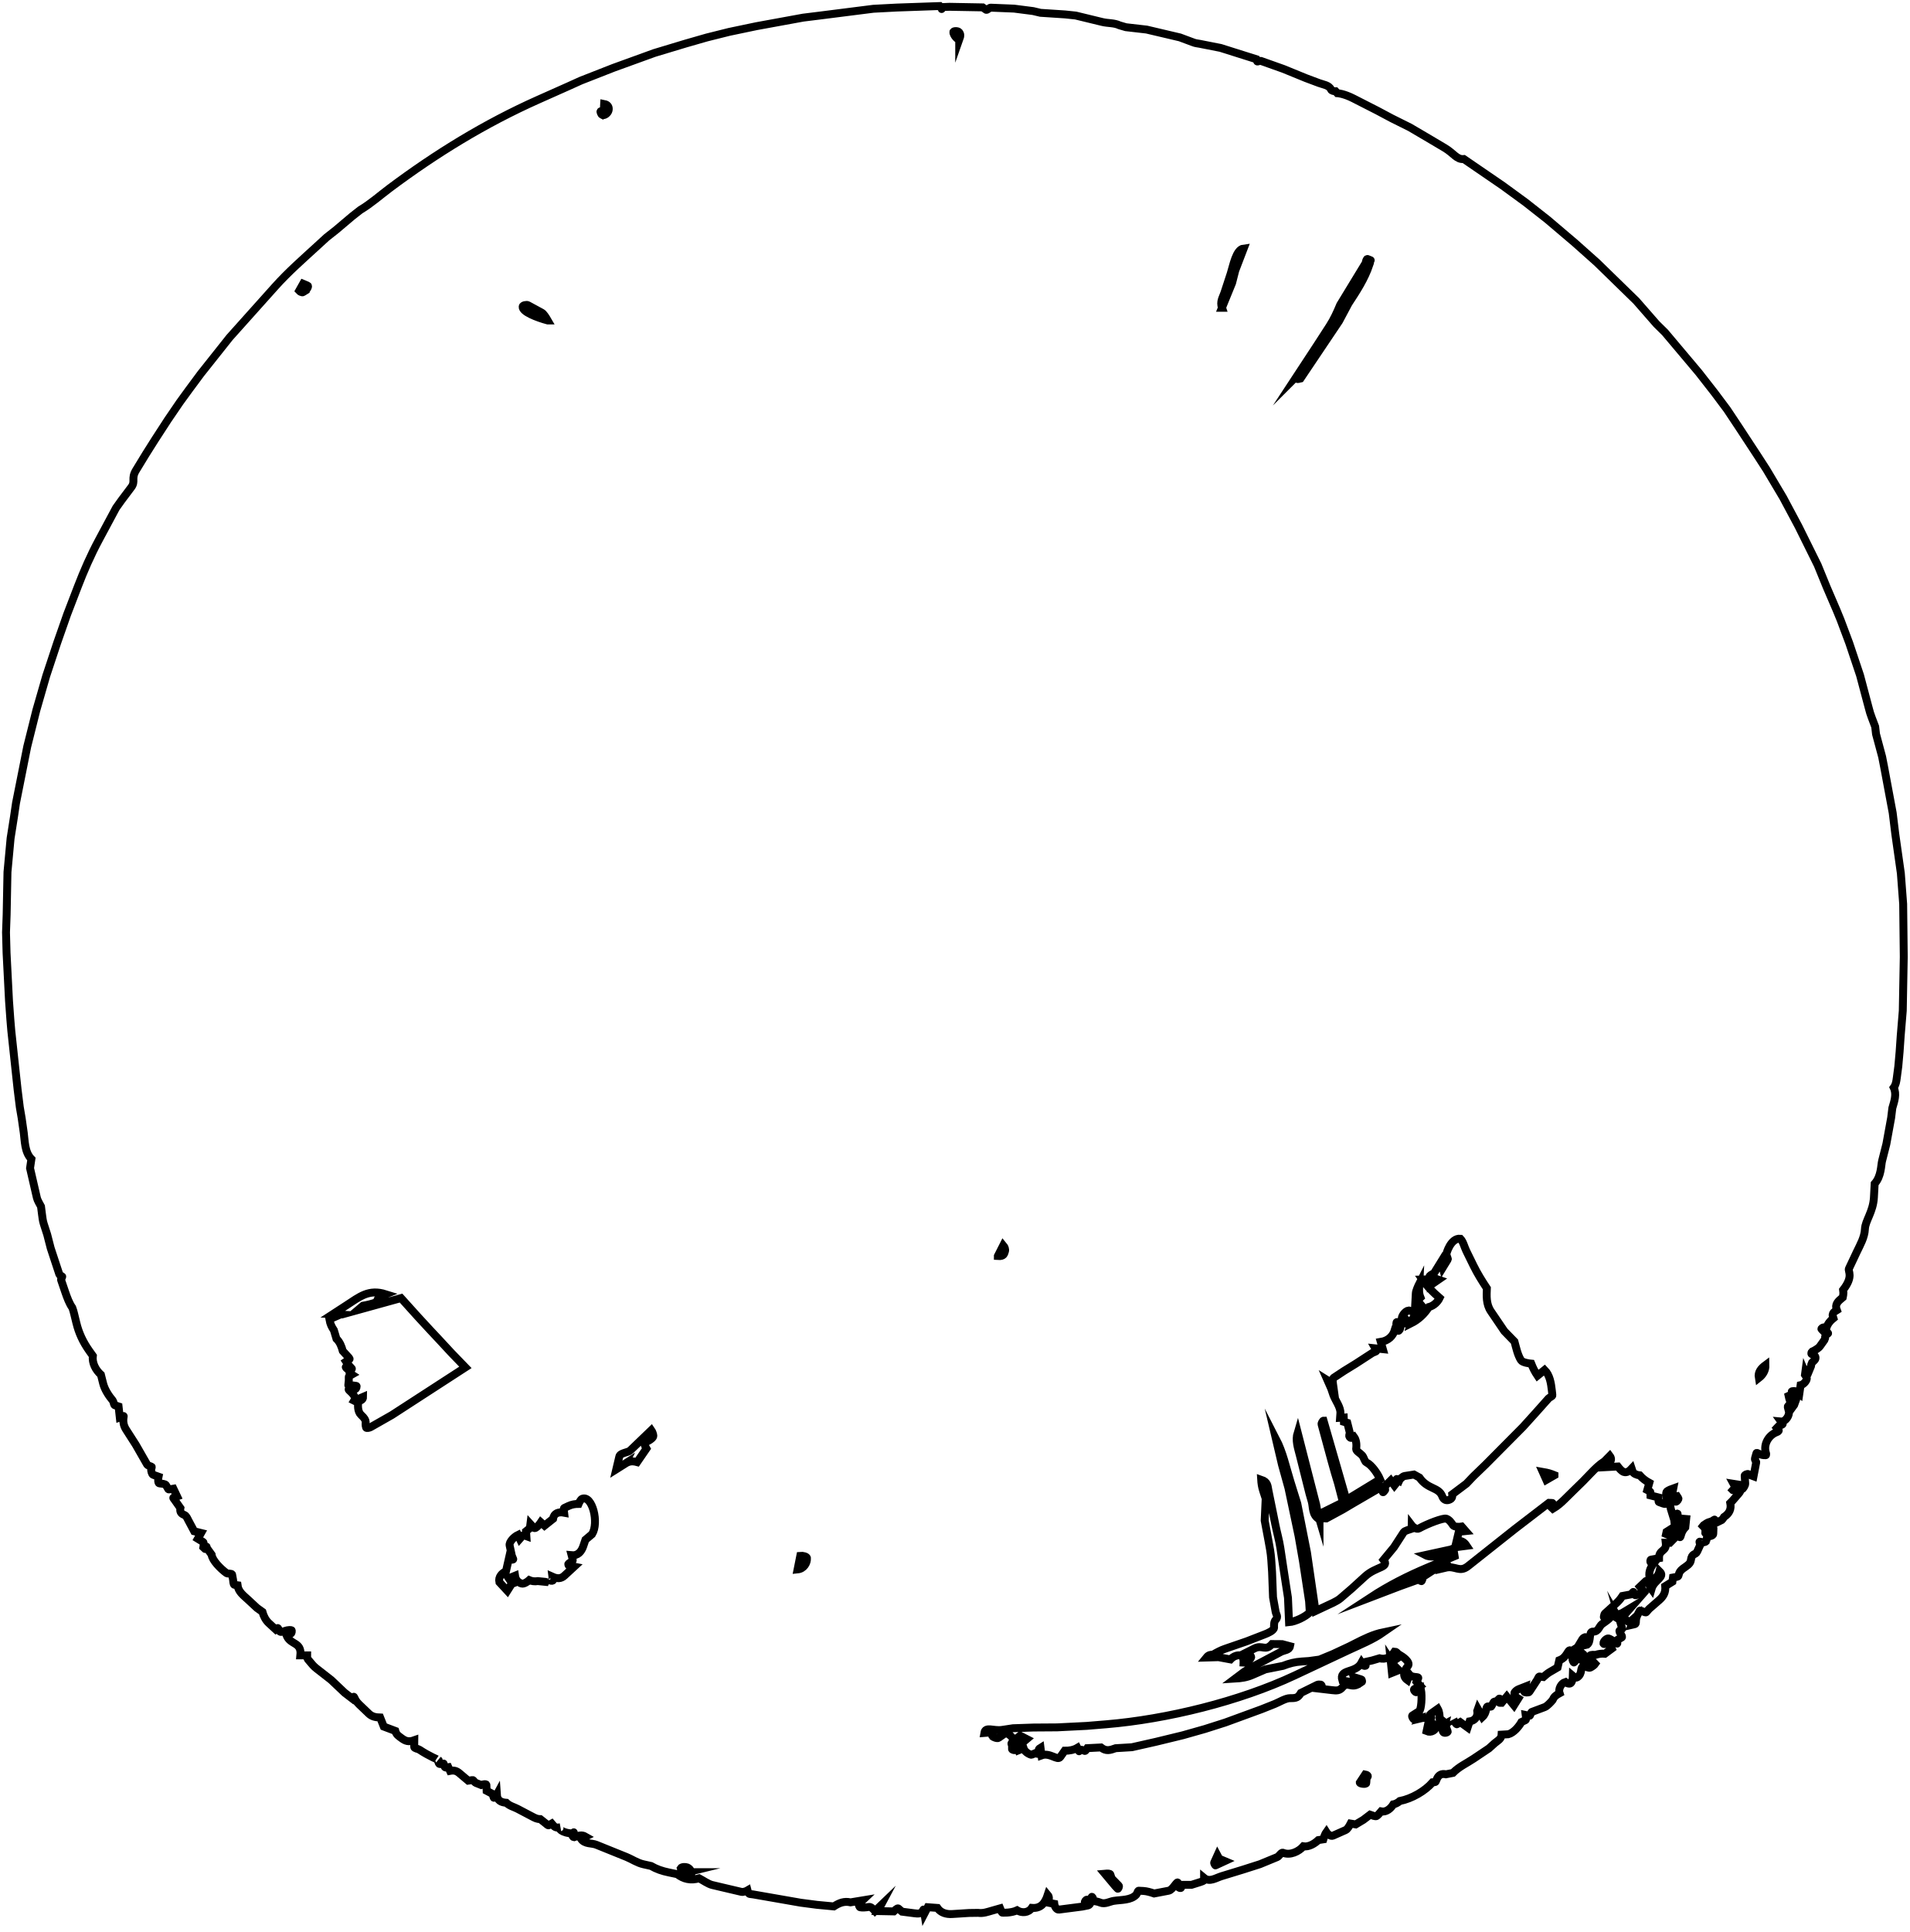
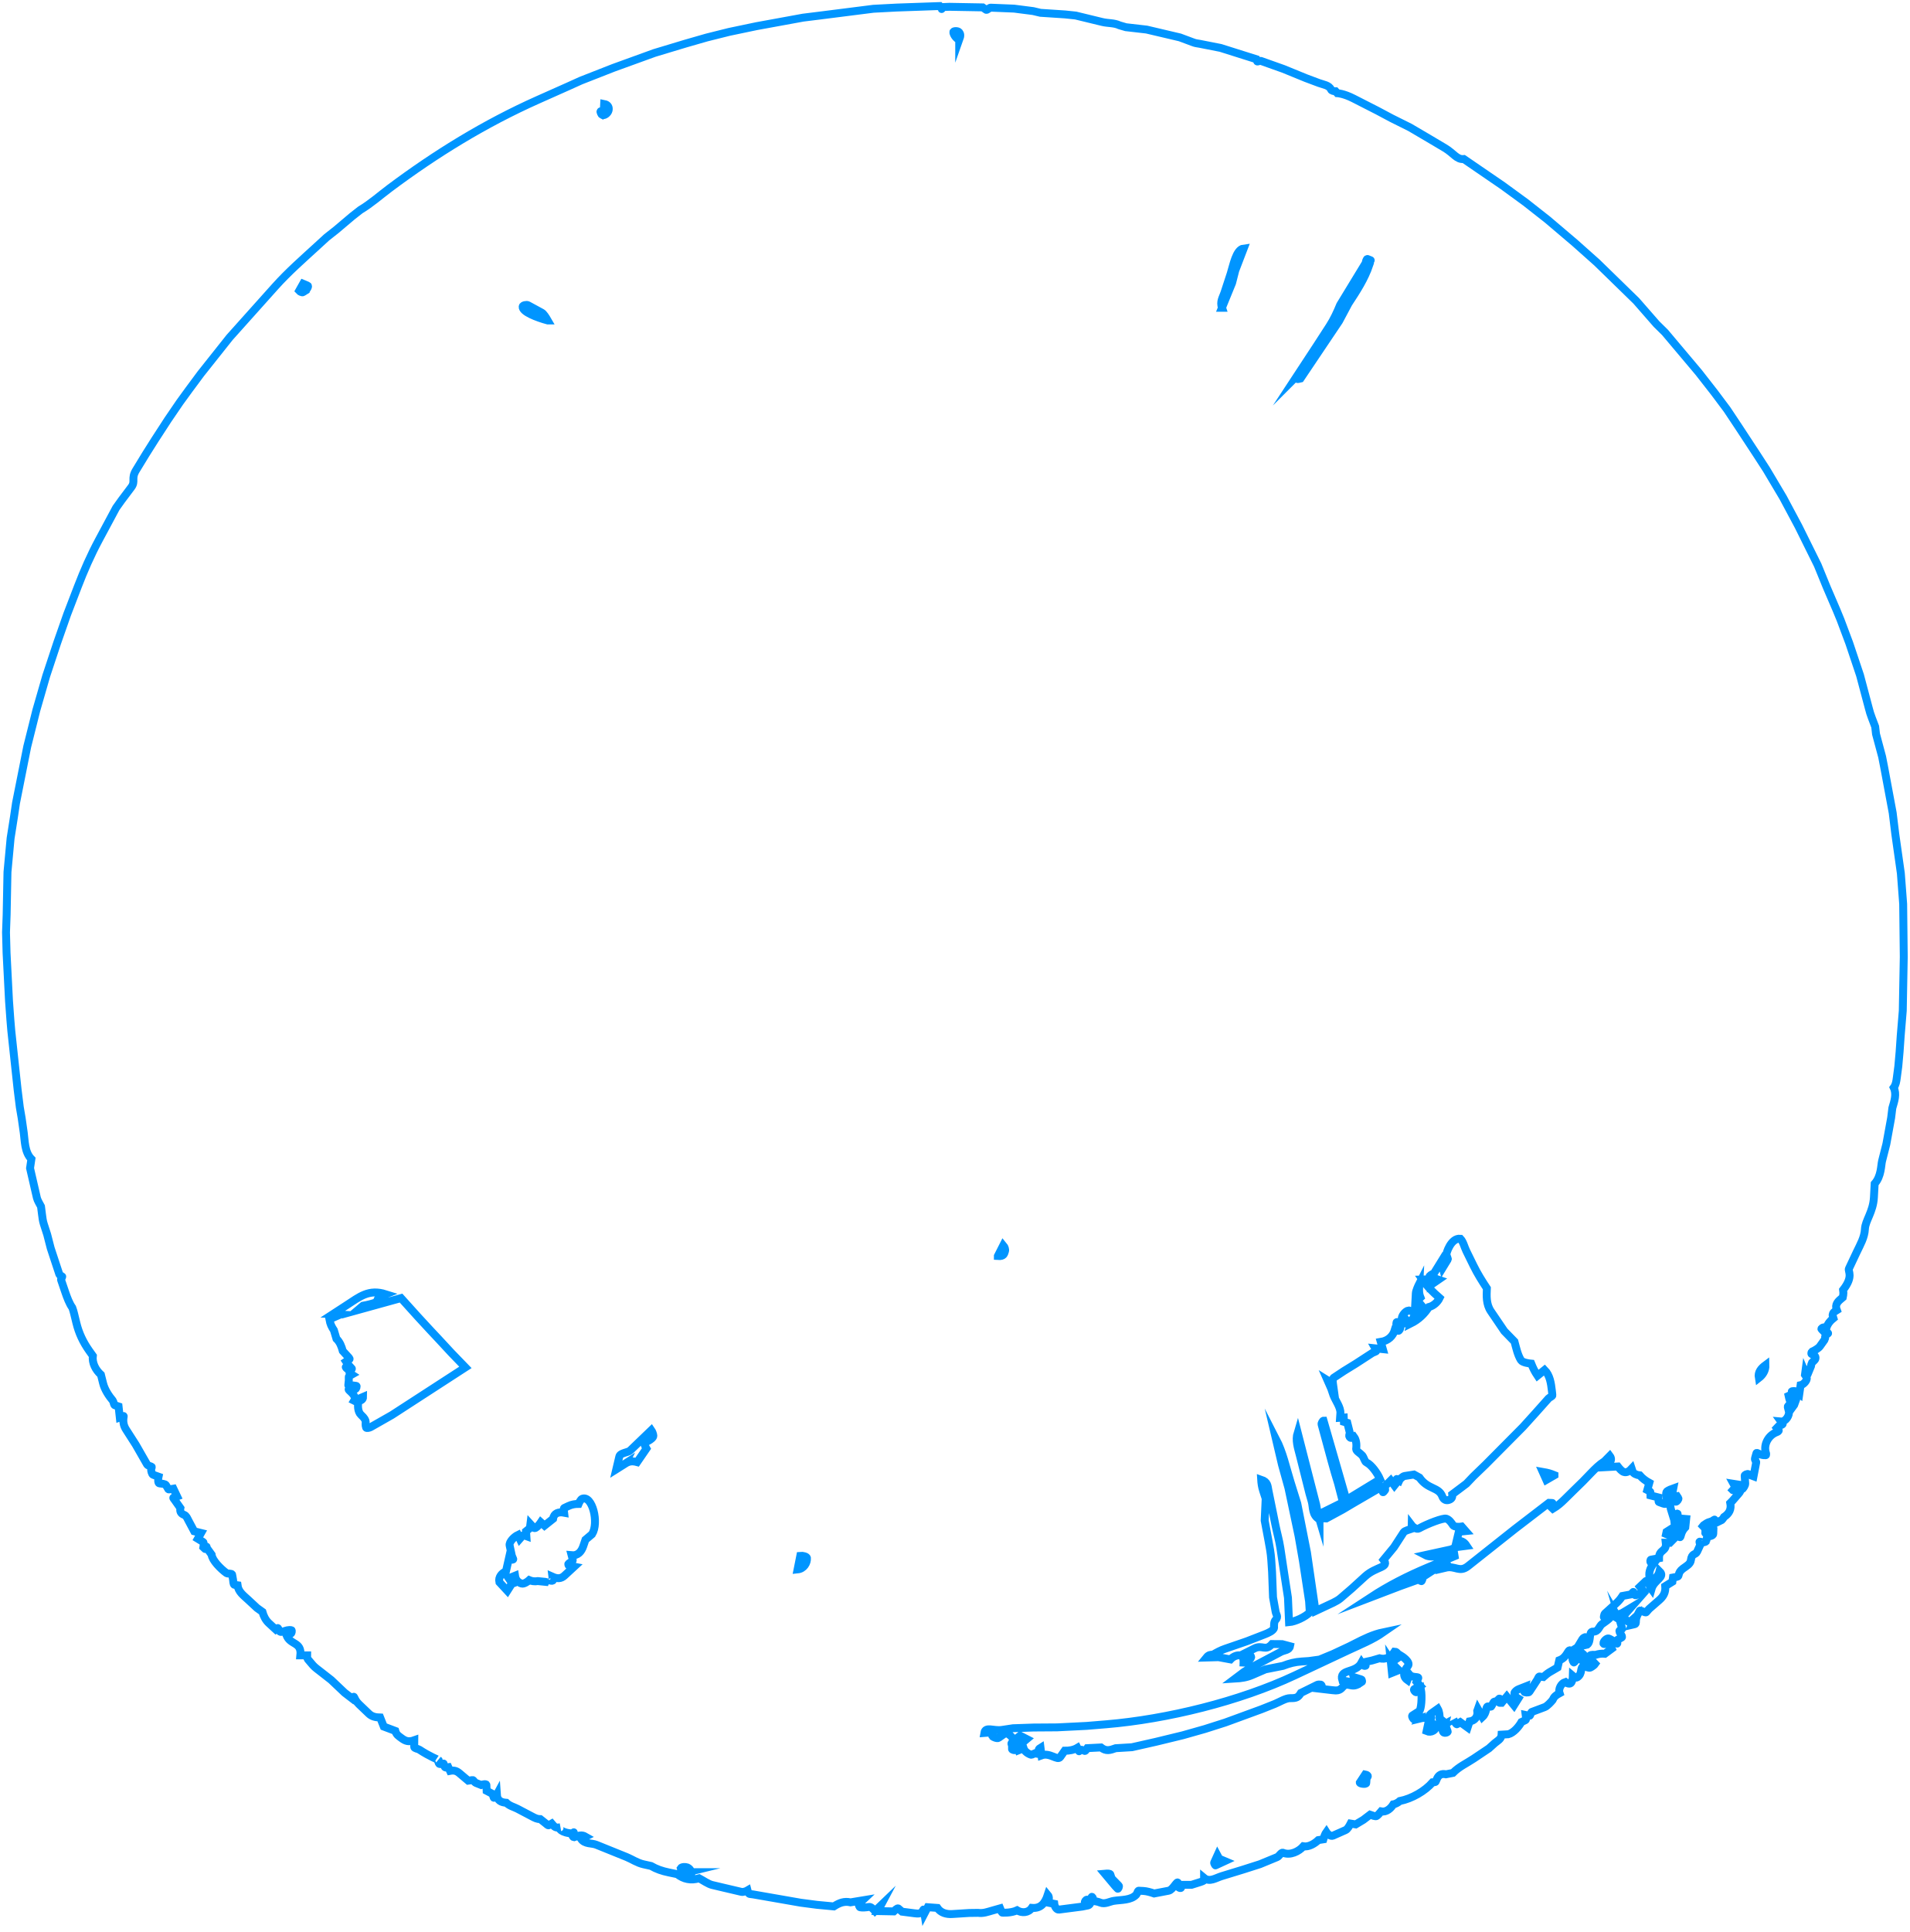
<svg xmlns="http://www.w3.org/2000/svg" id="Layer_1" data-name="Layer 1" viewBox="0 0 483.05 488.59">
  <defs>
    <style>
      .cls-1 {
        fill: none;
-         stroke: #000;
+         stroke: #0095ff;
        stroke-miterlimit: 10;
        stroke-width: 2px;
      }
    </style>
  </defs>
  <path class="cls-1" d="M409.77,409.96l.55,1.9c.04.14-.46.37-.59.44-.52.31.94,1.55.45,1.82l-1.11.61c-.11.06.16,1.08-.07.92l-.69-.48c-.39-.28-1.05-.7-1.43-.81-.43-.13-1.38.73-1.3,1.27.05.32.91.07,1.32-.31l.77,1.62-1.73,1.28c-.77-.08-1.58.03-2.34.28-.35,0-1.19-.07-1.42.17s-.28.92-.29,1.43l.77-.03c.19,0,.35.21.84.72-.11.17-.82.74-1.22.92s-.9-.11-1.7-.42c-1.07.57-.16,1.89-1.65,2.91-.29.2-.82-.14-1.09-.37-.02.71-.12,1.25-.39,1.68-.31.49-1.05.24-1.51-.14-1.09.34-1.82,1.78-1.46,2.83-.94.51-1.4.88-1.78,1.75-.37.46-1.37,1.54-1.96,1.76l-3.31,1.24c-.19.08-.34,1-.55.96l-.97-.2c.05.38.22,1.17-.05,1.3l-1.02.48c-.64,1.15-1.98,2.74-3.32,3.09l-1.7.1c-.05,1.15-1.12,1.6-1.75,2.16l-1.45,1.31-3.86,2.59c-1.81,1.21-3.72,2.04-5.26,3.62l-1.77.35c-1.03-.24-1.81.11-2.26,1.11l-.33.75c-.09.19-.62.14-.76.15-1.94,2.23-5.26,4.15-8.31,4.75-.4.37-1.13.77-1.65.85-.62,1.01-1.74,2.03-3.07,1.77-.38.45-.81.94-1.12,1.16s-1.18-.17-1.67-.33l-1.71,1.3-1.93,1.16-1.3-.21c-.35.68-.81,1.44-1.26,1.64l-3.2,1.42c-.5.22-1.28-.29-1.67-.91-.26.36-.54,1.06-.76,1.83l-1.27.2c-.93.9-2.44,1.8-3.78,1.57-1.13,1.3-3.34,2.39-5.19,1.62-.38-.16-1,.93-1.4,1.09l-4.39,1.81-4.29,1.37-5.42,1.66c-1.41.43-3.05,1.6-4.43.45v.53c.01.2-.7.43-.92.5l-2.26.71h-2.49s-.15.73-.15.73c-.04.19-.59.05-.62-.15l-.16-1.02c-.13-.83-1.26,1.72-2.36,1.93l-3.67.7c-.85-.29-1.85-.59-2.72-.64l-1.19-.06c-.25-.01-.36.72-.56.94-1.35,1.53-3.85,1.32-5.77,1.63-1.03.17-2.21.92-3.38.44-.63-.26-1.25-.36-1.95-.42l.11-.58c.03-.13-.25-.56-.32-.45l-.48.81-.75-.1c-.21-.03-.66.55-.48.66l.69.42.57-.05c.12-.01-.3.38-.41.4l-1.52.31-5.95.77c-.51.07-1.07-.75-1.15-1.46l-1.6-.31c.23-.59.42-1.42-.05-1.97-.69,2.12-1.76,3.51-4.03,3.3-.87,1.3-2.57,1.34-3.73.62-1.53.72-3.83.63-3.86.55l-.43-1.05-1.91.54c-1.37.38-2.29.77-3.68.6l-2.26.03-4.28.27c-1.49.09-2.89-.31-3.74-1.55l-2.44-.18-.84,1.61-.16-1c-.02-.13-.16.06-.27.3-.39.81-1.2.74-2.13.62l-3.09-.4-.95-.81c-.24-.2-.87.49-1.14.74l-4.06-.08.73-1.37-1.42,1.36c-.54-.61-1.08-1.12-1.52-1.04-.72.13-1.77.21-2.25.09-.17-.04-.46-.73-.33-.86l.94-.89-3.03.5c-1.63-.35-2.8.11-4.24,1.03l-4.25-.4-4.13-.54-11.98-2.09-.93-.12c-.27-.04-.49-.73-.53-.89-.35.21-1.13.46-1.55.36l-4.69-1.1-2.71-.64c-.97-.23-2.33-1.18-3.29-1.69-2.08.62-3.92.24-5.54-1.04l-2.16-.45c-1.66-.34-3.08-.83-4.47-1.63l-1.89-.42c-1.62-.36-2.89-1.27-4.28-1.84l-7.67-3.1c-1.19-.48-2.87-.1-3.87-1.48l1.14-.57c-.9-.52-1.62-.33-2.93.14-.25-.03-.57-.56-.34-.63.26-.52.45-.91.14-.31-3.04-.09-3.92-1.45-3.21-1.58-1.19.21-1.41.04-2.22-.93l-.75.43c-.17.1-.55-.31-.73-.45l-1.39-1.1c-.82-.01-1.32-.27-2.11-.69l-3.67-1.93c-.91-.48-1.97-.68-2.82-1.52-1.26-.09-2.3-.51-2.4-2.06l-.33.61c-.06.11-.41.27-.45.15l-.32-.95-1.48-.78-.06-1.48c-.01-.35-.98-.13-1.34.01l-1.4-.56c-.23-.09-.52-.71-.75-.68l-1.11.15-2.24-1.89c-.72-.61-1.38-.78-2.36-.59l-.43-.93-.62.09c-.45.06-.5-1.08-.61-1.04l-.53.16c-.11.03-.57,0-.61-.12l-.15-.42c.03-.18.1-.48.07-.5.03.03-2.31-.9-4.91-2.62-.28-.19-1.27-.31-1.27-.65l.02-1.72c-1.4.5-2.22.25-3.27-.55-.7-.54-1.25-.79-1.53-1.8l-2.92-1.1-.91-2.29c-1.23-.03-2.12-.27-2.84-.95l-2.53-2.42c-1.51-1.44-1-2.54-1.69-1.42l-1.94-1.49-3.38-3.21-2.65-2.07c-.57-.45-1.52-1.13-1.97-1.66l-1.32-1.55c-.12-.15-.19-.68-.18-.95h-1.68c.37-3.52-2.63-2.53-3.54-5.17l-.19-.55c-.03-.09.32-.14.39-.07l.53.52.46-.28c.15-.09.27-.78.09-.81-1.46-.29-2.66.98-3.07.14-.13-.26-.33-.75-.42-.68l-.48.36-1.78-1.64c-.8-.74-1.31-1.8-1.59-2.82l-1.38-.99-2.28-2.12c-1.12-1.04-2.43-1.96-2.64-3.62l-.79-.11c-.27-.04-.3-1.01-.34-1.28l-.24-1.33c-.05-.3-1.15-.16-1.4-.34-1.54-1.12-3.65-3.27-3.78-4.68l-1.37-1.9c.22-.23.09-.1-.36.38.23.22.02.02-.36-.35.04-.23.19-1.18-.06-1.33l-1.34-.82.82-1.46-1.74-.43-1.49-2.79c-.27-.5-.49-1.14-1.04-1.35-.94-.37-1.1-.93-.96-1.73l-1.49-2.11c-.07-.1-.4-.47-.29-.51l.94-.33-.94-1.97c-.21.03-1.14.28-1.25.17l-.63-1.06c-.18-.31-1.03-.36-1.66-.43-.41-.04-.32-1.25-.22-1.7l-1.35-.48c-.35-.12-.53-1.04-.52-1.39.14-.4.24-.61.1-.66-.19-.07-.97-.31-1.09-.51l-2.88-5.03-2.46-3.84c-1.24-1.94-.41-3.5-.64-3.42l-.95.35-.31-2.78-.96-.31c-.23-.07-.31-.93-.47-1.13-1.02-1.2-2.08-2.81-2.47-4.35l-.56-2.23c-1.33-1.2-2.27-2.94-2.05-4.78l-.92-1.29c-1.53-2.16-2.62-4.44-3.25-7.05l-.57-2.34c-.09-.38-.3-1.14-.44-1.48-.77-1.07-1.34-2.62-1.79-3.93l-1.07-3.14c-.05-.14.41-.8.28-.86s-.64-.32-.69-.46l-.97-2.93-1.24-3.76-.88-3.42-.87-2.7c-.25-.77-.34-1.61-.45-2.44l-.25-1.98c-.27-.52-.9-1.53-1.04-2.17l-1.73-7.51.34-2.3c-1.73-1.73-1.65-4.64-1.93-6.64l-.52-3.66-.48-2.82-.55-4.42-.64-5.93-.96-8.96-.24-2.85-.34-4.7-.62-12.15-.14-5.2.16-4.47.21-10.78.79-8.54.86-5.46.51-3.46,2.84-14.27,2.3-9.19,2.51-8.71,2.79-8.42,2.5-7.13,2.69-7c1.55-4.04,3.27-7.96,5.31-11.77l4.37-8.15,1.4-1.96,2.45-3.26c1.14-1.51-.11-2.16,1.19-4.29l2.5-4.1,2.26-3.58,3.33-5.13,3.01-4.41,2.23-3.07,3.07-4.14,7.29-9.18,11.47-12.81c3.38-3.78,7.04-6.95,10.77-10.38l2.28-2.09,2.42-1.91,4.07-3.44,2.03-1.59c2.77-1.67,4.85-3.56,7.42-5.49,11.72-8.77,24.19-16.43,37.55-22.38l7.81-3.48,3.03-1.37,8.24-3.23,10.34-3.75,7.86-2.37,5.36-1.54,5.68-1.42,6.92-1.45,11.81-2.16,4.27-.53,13.49-1.71,5.92-.31,10.86-.38.45.54c.04.05.06.6,0-.27l2.02-.08,8.41.15.87.61c.21.15.84-.55,1.13-.54l5.93.24,4.82.62,1.86.44,6.23.41,2.68.28,6.71,1.63c1.48.36,3,.19,4.38.85l1.61.47,5.24.6,8.42,1.98,3.38,1.26c.66.25.93.22,1.63.36l5.28,1.04,9.03,2.85.23.56c.05.12.69-.21.84-.16l5.79,2.06,5.7,2.33,3.34,1.25c1.04.39,2.54.53,2.99,1.63.13.32.74.44,1.16.44l.43.48s1.61.07,4.11,1.35l6.04,3.08,3.62,1.93,4.6,2.29,4.7,2.76,4.08,2.42c2.34,1.38,3.06,3.02,4.86,2.83l9.84,6.74,5.78,4.22,5.57,4.38,6.9,5.86,5.6,4.99,9.93,9.68,5.12,5.86,2.15,2.12,8.53,10.13,3.95,5.06,3.21,4.29,3,4.51,4.67,7.12,2.31,3.57,4.19,7.05,3.9,7.3,4.86,9.81,2.29,5.61,2.47,5.75,1.02,2.48,2.2,5.87,2.73,8.15,2.22,8.34c.26.99.39,1.45.75,2.39l.86,2.27.21,1.85,1.55,5.77.52,2.66,2.15,11.52.65,5.31,1.41,9.94.59,7.79.15,13.38-.25,13.62-.52,6.3-.28,4.05-.33,3.72-.38,2.88c-.12.93-.25,1.79-.78,2.49.77,1.63.18,3.38-.35,5.17l-.3,2.46-1.21,6.64-1.08,4.25c-.29,1.14-.18,3.87-1.88,5.78l-.19,3.48c-.2,3.66-2.17,5.83-2.27,7.97s-1.18,3.96-2.07,5.83l-1.98,4.2c-.31.67,1.26,1.91-1.48,5.39l.08.72-.05.6-.11.56c-1.2.99-2.09,1.73-1.5,3.24l-.55.35c-.36.23-.6.7-.48,1.11l.17.56c-.87.7-1.44,1.43-1.78,2.45l-.63-.13c-.19-.04-.75.3-.61.45l.6.61s.55.05.63.07c.14.03.54.34.42.42l-.65.44s-.08.28-.08.33v.4s-.08.34-.11.38l-.26.36-.96,1.35c-.35.48-1.41,1.1-1.99,1.34-.13.11-.25.5-.11.58l.76.44c.28.16.35.78,0,1.12l-.36.35-.3.3s-.14.3-.15.36l-.1.53-.65,1.57-.24.59c-.05.13-.23.25-.29.12l-.27-.63-.07.53c.1.15.42.58.44.65.23.67-.76,1.81-1.55,1.97l-.09.62-.24,1.64-.48-.34-.39-.34c-.16-.14-1.08-.14-1.04.05l.2,1.07-.71-.13-.27.13.16.72.09.27.46-.23.39-.19.42-.21.35-.46c.05.43.11.79.08.87l-.55,1.51-.27.37-.42-.62-.59.24c-.12.14-.36.42-.35.48l.29,1.16c.23.92-.78,2.68-1.98,2.57l.41.57c.1.15-.36.39-.82.42-.02-.02-.29.27-.65.65l.46.56c.13.16-.28.45-.55.51-2.03.78-3.3,3.05-2.72,5.1.1.2.18.7,0,.71-1.48.1-2.26-.86-2.36-.49l-.36,1.28c-.12.41.35.86.31,1.02l-.68,3.53-.72-.27-.54-.27c-.34-.17-.99.18-.98.38l.14,1.99c.03.44-.58,1.41-.79,1.4l-.36-.66-.23-.42-1.58-.25.3.55c.19.35.23.27-.08.62l-.39.43c.06.06.35.34.36.34l.7-.21.83-.25c.14-.04-.02.48-.11.6l-.32.41-1.59,1.83-.3.3-.22.22c.31,1.6-.26,2.68-1.6,3.56l-.25.4-.33.36-1.56.77c-.15-.52-.19-.94-.27-.88l-.6.39-.49.17-.47.15-.41.21-.38.25-.38.26-.17.21.37.38s.22.38.22.44l.04.91c-.19.07.31.12.39-.03l.36-.66c.05-.09-.24-.6-.03-.91l.28-.42c.24-.1.38-.16.33-.14l.36.37c.08.08.35.31.34.35l-.06,1.7c-.02.46-1.14.71-1.54.59l-.12.7-.13.53c-.01.06-.34.27-.4.27h-.41s-.82-.14-.82-.14c-.19-.03.11.63.14.8l-.81,1.75c-.41.89-1.33.25-1.57,2.14-.12.97-1.13,1.48-1.99,2.11-1.52,1.13-.77,1.95-1.5,2.08l-1.04.19-.14,1.05-1.81,1.13c.14,1.6-.46,2.6-1.54,3.54l-2.56,2.23-.71.82c-.23.26-1.49-.66-1.65-.36l-.51.96c-.82,1.55-.13,2.29-.77,2.43l-.79.18.54-1.59-.98.87c-.19.17-.65-.29-.88-.54s-.98-.12-1.33,0l-.22.36ZM242.62,10.12c.41-1.14.32-1.56-.02-1.98-.32-.39-1.53-.36-1.47.02.13.86.85,1.58,1.49,1.95ZM152.33,29.08c.54.22,1.45-.44,1.61-1.18s-.11-1.42-1.13-1.61l-.09,1.69-.79.17c-.19.04.22.87.39.94ZM309.08,77.84l2.57-6.29.81-3.17,2.13-5.55c-1.95.23-2.67,4.43-3.3,6.37l-1.58,4.82c-.41,1.25-1.18,2.23-.62,3.82ZM328.15,94.95c-.13.2-.05.97.11.93l.69-.16,9.75-14.51,2.39-4.48c2.09-3.17,4.09-6.26,5.27-9.76l-.68-.43c-.09-.06.17-.27.27-.32l.76-.39c.08.03-.56-.23-.82-.33-.22-.09-.44.73-.43.97l-6.48,10.64c-.77,1.88-1.63,3.73-2.7,5.38l-3.08,4.76-5.06,7.71ZM77.31,73.45c.27-.17.81-1.08.53-1.2l-1.17-.49-1,1.78c.15.17.73.49.94.36l.7-.44ZM138.54,81.04c-.45-.78-1.04-1.71-1.5-1.96l-3.5-1.9c-.34-.18-1.3.01-1.34.36-.16,1.33,3.67,2.78,6.33,3.5ZM344.58,368.11c.38.41.62,1.54,1.04,1.73,1.28.59,2.8,2.73,3.46,4.27l-7.01,4.27-1.52.93-1.65-5.75-4.12-14.28c-.19,0-.58.65-.5.93l2.5,9.21.82,2.92.86,2.86,1.23,4.72-5.74,2.85c-.16.12.14,1.18.46,1.19l1.08.04,4.13-2.24,2.56-1.52,7.03-4.09.59,1.21c.06.13.44-.39.56-.57.07-.11.04-.15-.65-.34l2.06-2.04.93,1.26.71-.89-.14-.69c-.02-.09.09-.07.16-.02l.49.32c.14-.32.89-1.05,1.37-1.12l2.36-.37,1.38.76c2.16,3.11,4.88,2.32,5.81,4.82.28.74.9,1.07,1.59.85.74-.23.99-.6.9-1.42l3.59-2.7,1.71-1.8,3.16-3.05,9.43-9.5,3.29-3.64,3.21-3.6c.21-.23.98-.49.94-.78l-.12-1.09c-.23-1.98-.51-3.94-1.85-5.3l-1.79,1.45c-.7-1.04-1.12-1.9-1.58-3.04-.46-.04-2.25-.27-2.62-.89-.86-1.42-1.17-3.04-1.63-4.7l-2.56-2.63-3.42-5.04c-1.21-1.79-1.08-3.92-1-5.8-1.22-1.84-2.4-3.73-3.37-5.71l-1.83-3.73c-.5-1.03-.78-2.37-1.5-3.1-2.47-.24-3.61,3.85-3.55,4.01l.38,1.11c.04.11-1.04-.35-.74.08l.4.57-.95,1.55-.4-1.51-1.83,2.96c-.53.2-1.34.75-1.08.82l2.23.77-1.58,1.09.21-1.2-2.7.07c1.27,1.84,2.57,3.11,4.36,4.67-.48,1.01-1.5,1.98-2.73,2.3-1.08,1.71-2.56,3.15-4.56,4.15.16-.55.62-1.65,1.02-1.94l2.41-1.74-1.77-2.14.79-.75c-.48-1.19-.36-2.07-.29-3.52-.3.59-.86,1.83-.89,2.44l-.26,4.78-1.53-.42c-.83.06-2.04,1.54-1.73,2.41l.55-.49c.07-.07.07-.1.13-.03l.63.73-.72.67c-.15.14-.73-.09-.95-.15l-.9-.21c-.18-.04-.17.8-.12.72l.94.62c.2.13-.25.94-.48.88l-.88-.23c-.45,1.53-1.61,2.72-3.54,3.03l.52,1.83-1.9-.2c.08.14.35.69.15.77l-.89.38-4.24,2.75-2.97,1.83-2.61,1.73c-.37.29-.17,1.38-.07,2.09-.57-.71-.94-1.21-1.5-1.55l.97,2.2.57,1.68c.55,1.4,1.86,3.08,1.75,4.54l-.08,1.14.93-.06.04,1.08.86.25.65,2.57c-.13.33-.25.78-.1.98.24.34.47.38,1.13-.02.54.72.72,1.81.56,3.07-.07.52,1.04,1.1,1.52,1.63ZM252.4,317.65c1.55.11,1.58-.56,1.81-1.26.12-.37-.07-1.03-.44-1.46l-1.37,2.71ZM89.6,354.23l2.24-.96c0,.63-.48.95-1.13,1-.28,1.02-.25,2.75.59,3.52,1.9,1.75.84,1.87,1.31,3.24.08.24.86.04,1.13-.11l5.38-3.06,18.6-12.06-3.53-3.65-3.15-3.4-2.26-2.41-3.11-3.37-4.23-4.69-10.92,3.02,1.29-1.09c1.18-.21,2.52-.53,3.48-.93.31-1.3.85-1.41,2.28-1.98-4.31-1.36-6.58.62-10,2.84l-3.4,2.21,1.87.1-2.72,1.2c.22,1.24.56,1.87,1.14,2.76l.64,2.15c.88.83,1.3,1.99,1.6,3.09l1.11,1.22c.23.25.78.75.58.88l-.85.58.41.62c.1.15-.29.56-.49.78-.04,0,.34.54.45.44l.61-.58.47.51c.12.13-.41.51-.58.65-.13.11,0,.51.15.6l.42.27c-.39.22-.76.39-.76.58v.92s-.12,1.19-.12,1.19c-.02.24.75.01.99.04l1.03.13c.23.03-.02.8-.25.8l-.75.03-.85.03c-.65.02,2.17,1.45,1.31,2.88ZM444.87,348.5c1.08-.84,1.73-1.97,1.69-3.27-1.02.76-1.97,1.7-1.69,3.27ZM158.13,370.15c.96-.61,1.77-.73,3.03-.39l2.35-3.42c-.29-.5-.67-1.33-.41-1.48l.98-.53c.43-.23,1.19-.78,1.18-1.21,0-.39-.32-1.17-.51-1.44l-5.32,5.12c-.6.58-2.56.6-2.78,1.55l-.76,3.21,2.25-1.43ZM333.76,384.26l-.46-1.55-.38-2.18-4.69-18.26c-.61,1.99.06,3.83.55,5.78l2.44,9.69.55,1.92c.45,1.58.03,3.48,1.99,4.59ZM358.85,434.67c1.21-.3,1.93-.34,3.05.13.02-.06.18-.52.16-.47l-.43-.5c-.06-.08.22-.38.32-.46l1.72-1.22c.37.65.49,1.62.48,2.43l1.12.91c.4.32-.88,1.78-.16,2.6.26.29,1.2.04,1.07-.26-.25-.58-.55-1.3-.39-1.66.38-.82,1.91-1.23,1.84-1.36l.3.57c.1.18.45.78.62.67l.82-.52,1.85,1.34.5-1.53c1.34-.19,2.17-1.22,1.94-2.68l.16-.45,1.14,2.01c1.17-1.08.81-2.65,1.38-2.68.17-.01.79.16.87,0l.58-1.05c.12-.22.64-.24.88-.31l.51-.59c.07-.08.41.07.39.17l-.19.86c-.32,0,.36,0,.45,0l1.3-1.57,1.82,2.22,1.08-1.72c-.66-.39-.93-.71-.98-1.31-.03-.35.64-.87,1.04-1.03l1.7-.67-.24,1.27c-.05.25,1.13.29,1.27.07l2.02-3.08c.19-.3.34-.85.56-.82l.97.13c.44-.4,1.08-.93,1.53-1.2l2.07-1.21.43-1.82c2-.73,2.13-2.73,2.79-2.53l.63.19c.2.06.49.15.41.12s-.18-.46-.11-.5l.89-.55,1.26-2.1c.12-.2.66-.62.81-.44.11.13.18.45.12.61l-.56,1.42.83-.19c1.07-.82.28-3.37,1.48-3.29,1.37.1,1.54-1.37,2.25-1.89.87-.63,1.72-1.15,2.35-1.94-.22-.9-.7-.88-.88-.34l-.46.52c-.08.09-.57.06-.54-.06s.14-.73.23-.81l2.69-2.43c.77-.7,1.2-1.16,1.8-2.06l2.21-.41c.22-.31.56-.75.57-.57,0,.13.39.83.52.81.55-.12,1.61-.67,2.04-1.01l-.92-1.16,1.49-1.41,1.07-.5c-.49-1.51-.06-2.74,1-4.1l-.84-.18c-.16-.03-.11-.62.05-.65l2.05-.37c-.03-2.31,2-1.57,1.72-3.91l1.03.02,1.93-1.96.5.47c.44.41.12-1.06,1.47-2.44l.22-2.09-.7-.06c-.63,1.71-1.23,2.59-2.42,3.67-.26.25-.57.76-.82.65l-1.14-.47.12-.55,2.12-1.34-.17-1.48c.74-.1.95-.13.94-.34l-.08-1.28c-.02-.22-.07-.25-.27,0l-.21.96-.44.33-.82-2.66-.25-1.47-.07-.52c-.02-.12.41-.03.54,0l1.06.18c.24.04.77-.66.64-.87l-.34-.52c-.39.06-1.34,0-1.28-.31l.33-1.68c-.29.1-1.26.49-1.59.76-.77.62,1.03,3.81-.97,3.09l-1.08-.39c-.18-.06-.05-.96-.07-1.15l-2.06-.52-.03-.86c0-.15-.48-.35-.77-.5l.51-1.82c-.94-.51-1.79-1.17-2.41-1.89-.74-.06-1.64-.46-1.8-.95l-.25-.75c-.62.67-1.26,1.08-2,.84-.44-.14-1.02-.74-1.51-1.38l-3.16.17c1-.94,1.96-1.75,1.13-2.85l-1.34,1.36c-1.3.82-2.35,1.87-3.49,3.05l-1.98,2.05-2.04,1.99-2.52,2.48c-.96.95-1.82,1.71-3.02,2.43-.59-.55-.57-.54-.49-.53.4-.63.51-.93.31-.93l-.82-.03-8.64,6.63-11.81,9.36c-2.22,1.76-3.19-.19-5.74.42l.53-.66c.08-.1-.59-.55-.71-.48l-1.64.94-3.95,2.57c.04.31-.15,1.13-.35,1.02l-.71-.4-2,.72-2.75.99-7.41,2.83c4.63-3.03,9.44-5.47,14.54-7.61l6.78-2.85-.14-.85c-2.32.7-5.7,1.43-7.3.58l6.47-1.41,1.56-.62,2.46-.32c-.73-1.11-1.41-1.3-2.53-1.27l.54-2.27,1.73-.18-1-1.14c-.48.08-1.86.15-2.19-.34-.44-.67-.96-1.42-1.72-1.66s-4.71,1.26-6.9,2.48c-.51.29-1.42-.24-1.83-.78l-.02.87c-.59.21-1.75.47-2.02.88l-2.44,3.76-2.64,3.2c1.58,2.01-1.84,1.62-4.65,4.17l-3.4,3.1-2.91,2.5c-.86.74-2.62,1.47-3.74,2l-2.51,1.18-2.16-14.8-2.45-12.38-1.69-5.41c-1.18-3.78-1.92-7.49-3.73-10.99l1.55,6.6,1.63,5.87,2.56,12.13,1.11,6.35,1.55,10.16.18,2.81c-1.13,1.14-3.65,2.34-5.25,2.48l-.27-6.19-.62-4.01-.58-3.77-.72-4.78c-.32-2.09-.84-3.79-1.26-5.88l-.51-2.53-1.25-6.14c-.24-1.17-.14-2.17-1.84-2.74.05.85.18,1.83.49,2.78l.65,1.99-.25,5.57.94,5c.31,1.66.6,3.14.72,4.87l.21,3.15.24,6.39.66,3.67c.12.69.76,1.24,0,2.04-.41.43-.42,1.18-.4,1.99-.09.73-1.59,1.37-2.37,1.67l-4.54,1.76-5.49,1.89c-1.1.38-2.11.92-3.04,1.48-.56.03-1.08,0-1.67.73l3.06-.09,3.02.56c.71-.77,1.81-1.24,2.76-.94.45.14.6,1.19.57,1.81.51.06,1.78-.8,1.91-1.42.04-.19-.31-.66-.5-.71l-1.14-.27,2.52-1.26c1.94-.97,2.72.81,4.4-1.09l2.56.02,1.99.53c-.2,1.04-1.47.98-2.3,1.42l-7.33,3.87-1.96,1.17-2.3,1.73c1.52-.09,2.9-.28,4.33-.9l3.33-1.44,4.44-.88c1.69-.65,3-.99,4.78-1.11l1.8-.12,2.69-.37,3.38-1.4,4.15-1.94,1.42-.72c2.28-1.16,4.53-2.3,7.22-2.86-2.83,1.97-5.85,3.14-8.93,4.59l-13.54,6.36c-13.94,6.55-32.39,11.07-47.67,12.34l-4.97.41-7.45.37-5.97.04-5.18.18-2.77.42c-2.18.33-4.22-.94-4.49.77l2.06-.16c0-.06,0,.5-.01,1.01.09.15,1.2.64,1.54.4l1.51-1.06c.66-.46,2.15.83,2.3,1.78l1.65-1.28,1.68.86-1.01.85c-.17.14-.63-.07-1.08-.2,0,.13.03.68-.17.65l-.95-.14c-.56-.46-.88-.17-.51.41v.98c0,.16.67.3.61.24l.36-.89c.04-.1.33.16.37.25l.27.7,1.3-.52c.35,1.13,1.9,1.69,2.02,1.64l.89-.38c.29.12,1.31.31,1.22,0l-.26-.93c-.04-.16.37-.44.42-.47l.25,1.93c2.14-.79,4.03,1.43,4.74.42l1.12-1.59c1.15.02,2.33-.2,3.21-.73.08.16.5,1.02.43.84-.05-.13.47-.43.6-.38l.85.32c.18.07.48-.52.61-.7l3.47-.18c1.3,1.02,2.27.72,3.73.19l4.12-.25,6.11-1.38,6.75-1.64,5.58-1.58,5.17-1.65,9.15-3.35,3.34-1.33c1.16-.46,2.78-1.5,3.94-1.48,1.54.02,1.99-.15,2.69-1.32l4.22-2.08c.13-.06.69-.05.82-.02s.36.41.24.49l-.79.51,3.5.41c1.03.12,1.79.16,2.52-.73,1.32-1.61,2.2.42,4.22-.94l.72-.48c.1-.07-.12-.62-.12-.55l-1.98-.61.38,1.44-3.24-.59c-.93-3.06,3.33-1.66,4.86-4.51l.48.72c.08.12.58.16.55,0l-.21-.86,1.85-.41,1.86-.55c1.51.39,2.87-.23,3.84-1.71.2,0,.74.3.76.57l.08,1.02.77-.53s2.61,1.58,1.72,2.63c-1,1.17-1.44,2.57-.1,3.53l.52-1.37c.74.89,2.45.37,2.2.92l-.4.9.88.98-1.5.87c-.24.14.37.92.6.75l1.1-.81c.37,2.07.08,5.3-.44,5.63l-1.73,1.11c-.23.14.26,1.04.53.97l1.15-.28ZM393.19,373.06c-.99-.4-1.53-.58-2.97-.83l.91,2.03,2.06-1.19ZM129.4,400.55c.08-.13,1-.23.92-.38-.06-.11-.13-.35-.25-.35h-.93c.04.06-.17-.33-.39-.71l1.52-.62c.15,1.01.72,1.69,1.66,1.98.54.17,1.5-.44,1.95-.86.57.25,1.35.38,2.17.24l1.9.19c.1-.26.32-.87.32-.86.11.43,1.61.8,1.57.46l-.11-.9c1.2.54,2.16.54,3.02-.25l2.48-2.29-1.3-.25c-.13-.02-.26-.42-.15-.49l1.01-.7c.22-.15-.07-.86-.22-1.45,1.62.16,2.5-.94,2.96-2.29l.55-1.62,1.67-1.41c1.83-2.88.05-9.97-2.51-8.95-.33.13-.76.95-.9,1.29-.82,0-1.65.11-2.53.52l-1.1.52c-.23.11-.04.78,0,1.18-1.42-.27-2.6.1-2.82,1.55l-2.16,1.72-.93-.84s-1.28,1.93-1.8,1.37l-.85-.93c-.04.3-.06,1-.25,1.15l-.84.68.08,1.23c-.22-.08-.77-.32-.92-.16l-.74.84-.46-.99c-.95.45-2.3,1.77-2.11,2.67l.56,2.61.35.83c.07.18-.52.22-.63.06l-.39-.58-.82,3.62c-1,.4-1.97,1.43-1.67,2.74l2.02,2.18,1.09-1.72ZM204.11,394.01c-.03-.38-1.15-.63-1.68-.57l-.69,3.46c1.61-.16,2.47-1.67,2.37-2.89ZM417.72,401.88c.68-2.43,3.61-2.97,2.04-4.51-.65,2.62-3.7,2.27-2.04,4.51ZM409.87,409.55l2.52-2.87-2.06,1.24-1.45.55c-.27.1-1.25-.27-1.2-.13l2.06,1.3.13-.09ZM398.99,419.46c.12-.14.59-.63.67-.47l.45.9c.14.27.9-.38.81-.69s-.46-.98-.63-1.09l-1.76,1c-.48.06-.78.08-.81.36-.03.22.29,1.11.44.94l.83-.94ZM353.81,422.36l-1.05-1.04-1.01-1.53.33,3.27,1.73-.69ZM363.37,436.3l-2.03-.8-.49,2.29c1.19.51,2.46-.27,2.52-1.48ZM345.67,449.59c.44-.27.48-.67-.37-.83l-1.35,2.05c0,.29,1.6.49,1.63.13l.09-1.35ZM307.46,471.74l2.34-1.08-1.31-.55c-.21-.09-.38-.66-.53-.93l-.84,1.85c-.08.17.3.8.34.71ZM174.09,473.46l.77.69c.14-.92-.34-1.6-1.04-1.9-.42-.17-1.42-.16-1.66.25.11.77,1.22,1.14,1.94.96ZM283,476.9l-1.72-1.76c-.18-.18-.32-.89-.43-1.12s-.63-.24-1.39-.17l2.64,3.15.61.64c.13.14.44-.59.28-.75Z" />
</svg>
